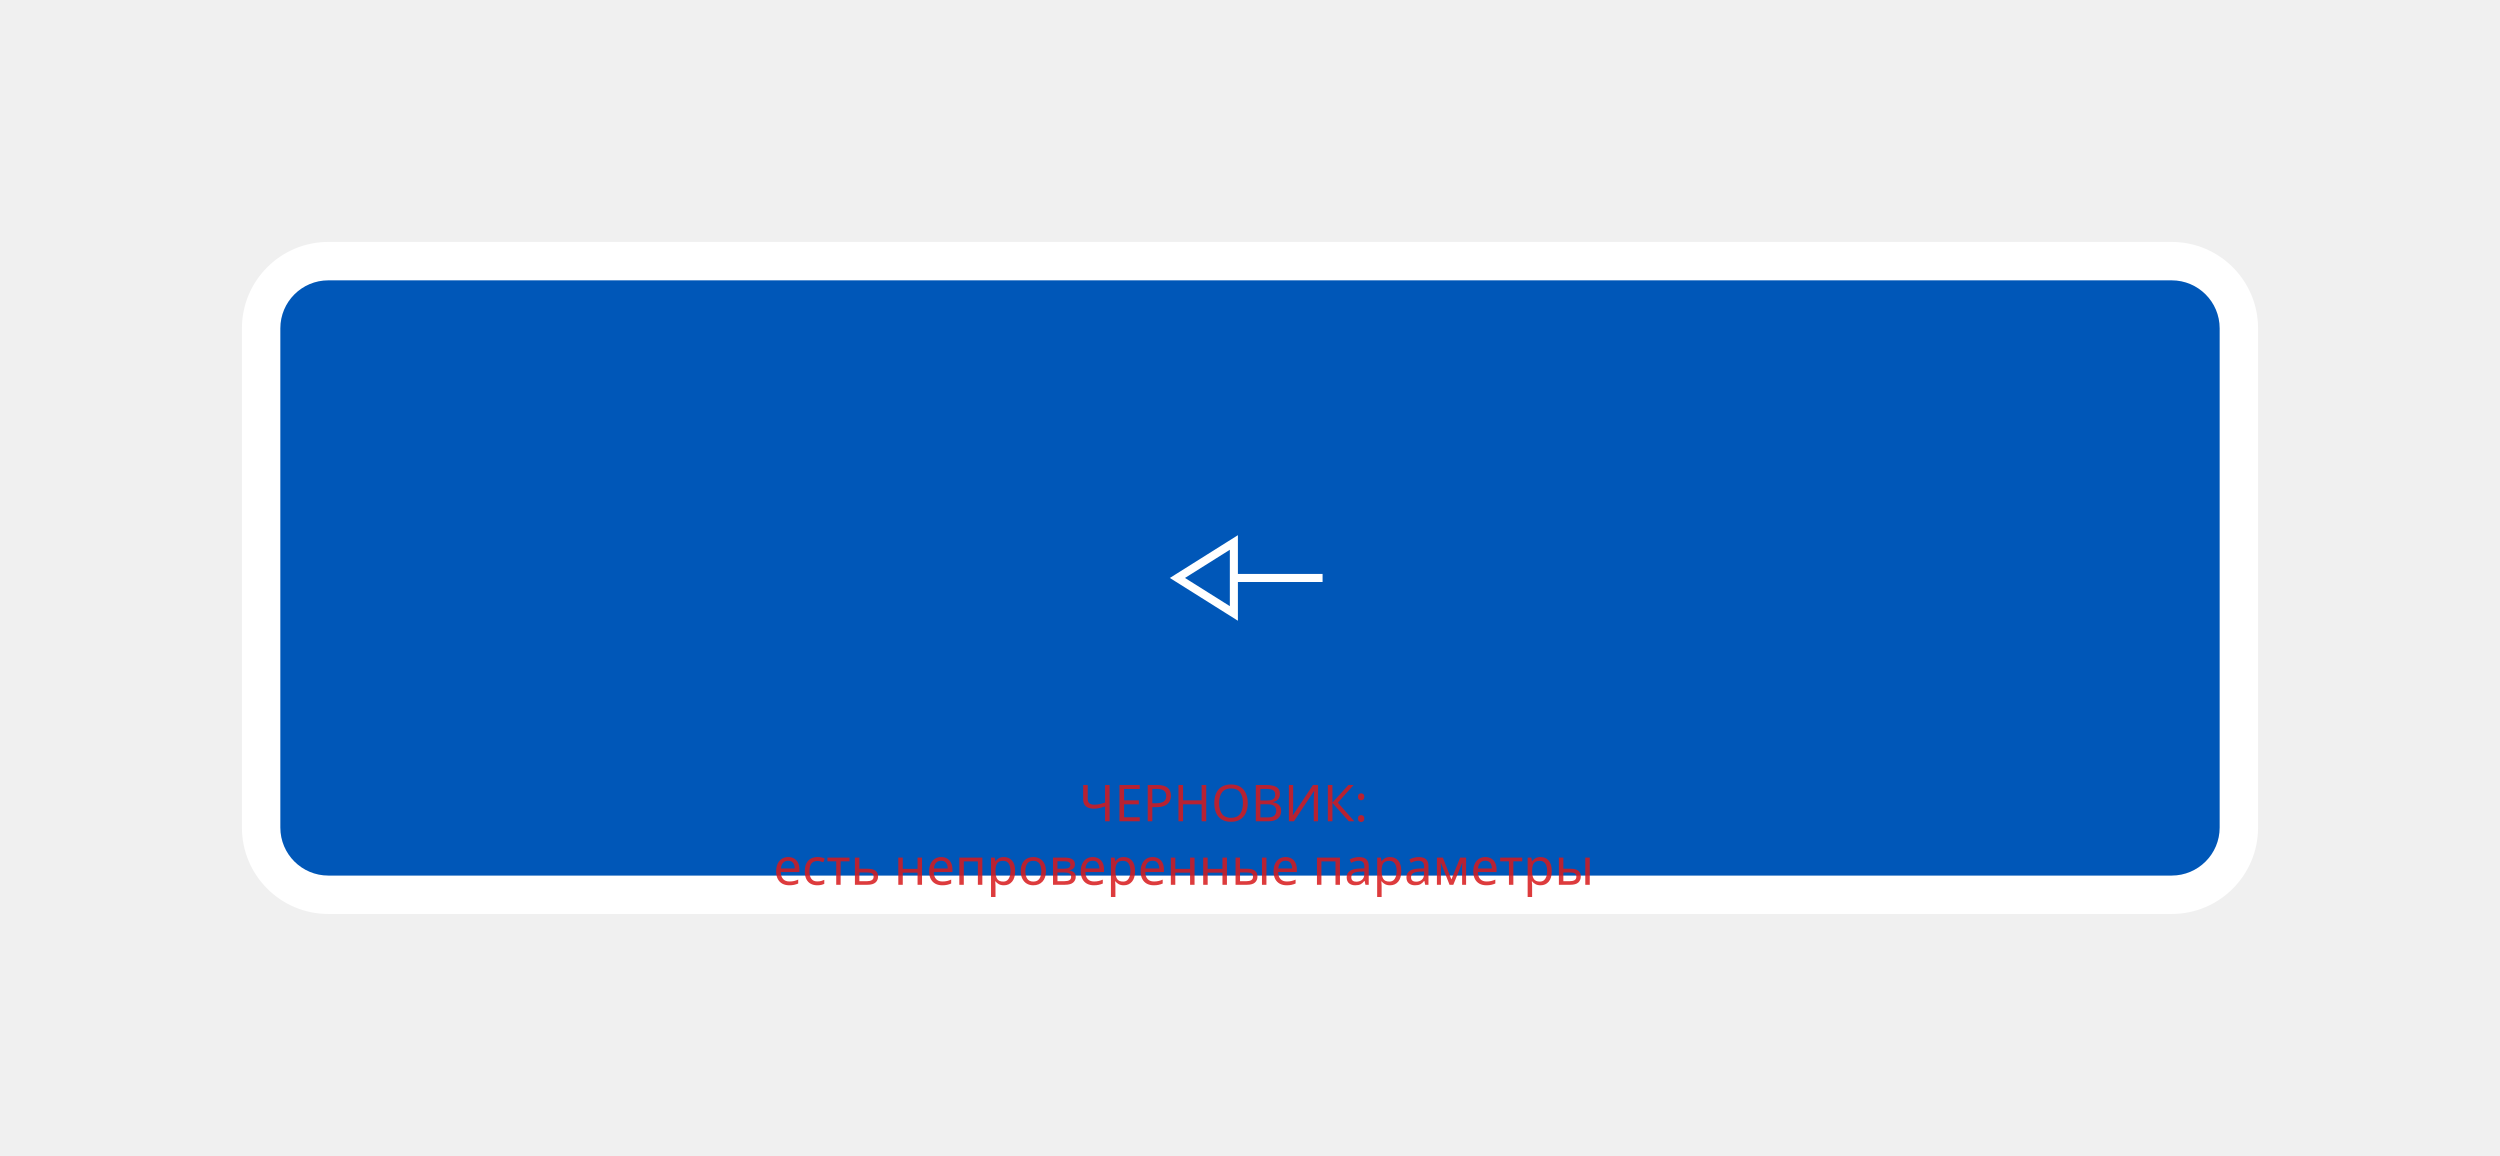
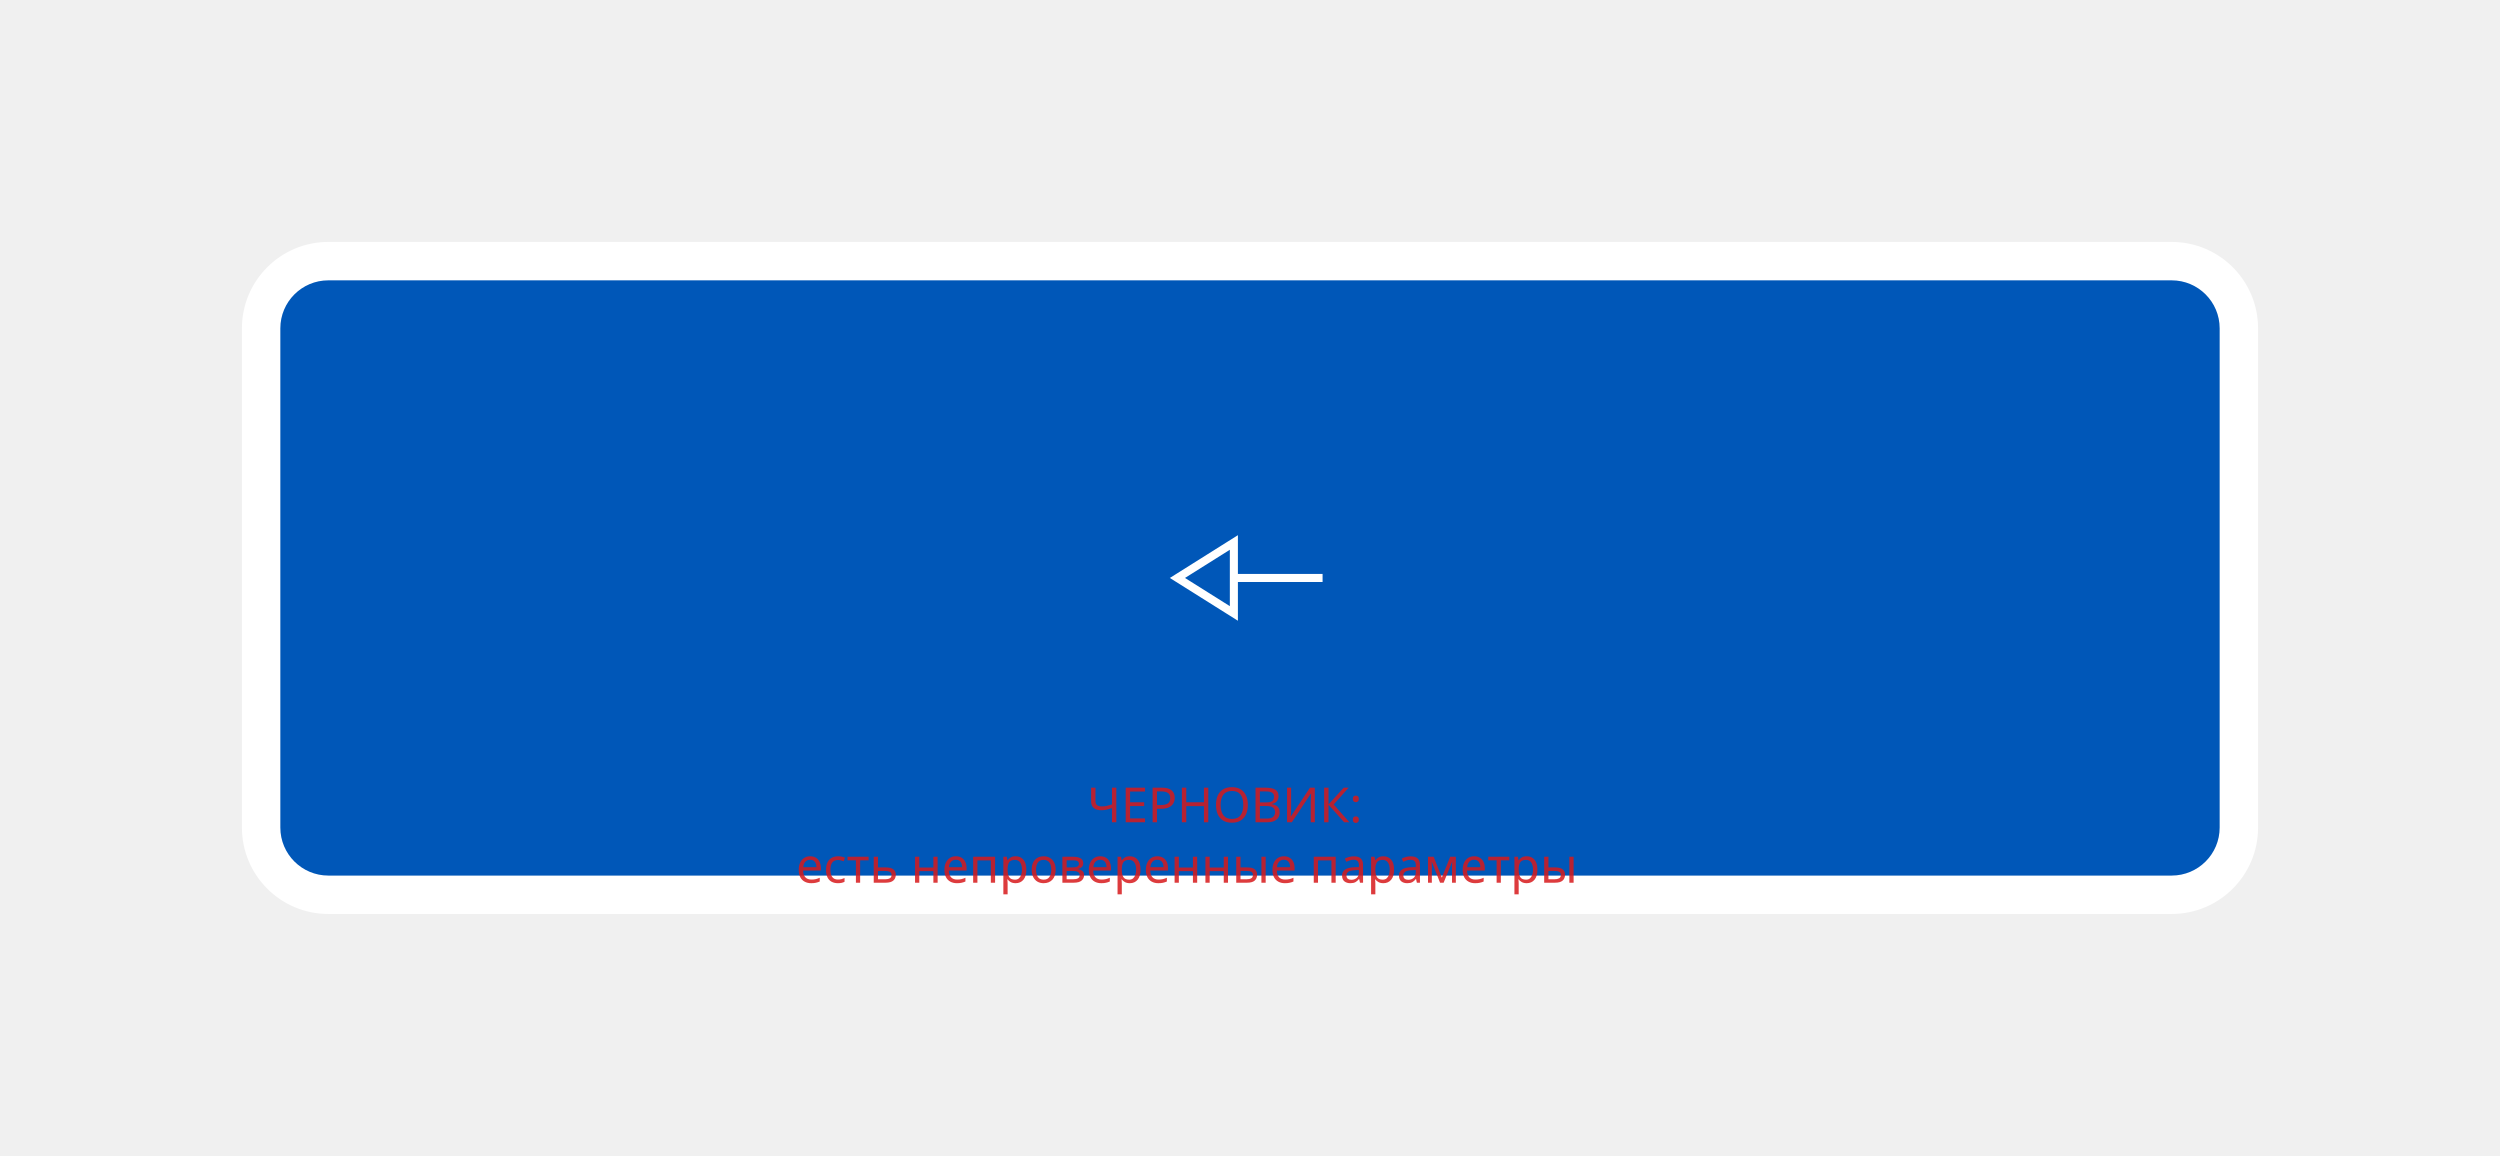
<svg xmlns="http://www.w3.org/2000/svg" viewBox="-651 -301 1302 602" width="1302mm" height="602mm">
  <g id="Geometry" transform="scale(1,-1)">
    <g id="Layer-Outline">
      <path d="M-525 -130 A45 45 0 0 1 -480 -175 L480 -175 A45 45 0 0 1 525 -130 L525 130 A45 45 0 0 1 480 175 L-480 175 A45 45 0 0 1 -525 130 L-525 -130 Z" fill="#FFFFFF" stroke="none" />
    </g>
    <g id="Layer-Field">
      <path d="M-505 -130 A25 25 0 0 1 -480 -155 L480 -155 A25 25 0 0 1 505 -130 L505 130 A25 25 0 0 1 480 155 L-480 155 A25 25 0 0 1 -505 130 L-505 -130 Z" fill="#0057B8" stroke="none" />
    </g>
    <g id="Layer-Pictogram">
      <path d="M37.8 0 L-8.4 0 L-8.4 18.48 L-37.8 0 L-8.4 -18.48 L-8.4 0 L37.8 0 Z" fill="none" stroke="#FFFFFF" stroke-width="4.2" />
    </g>
  </g>
  <g id="DraftWatermark">
-     <text x="-89.005" y="126.722" font-family="DejaVu Sans Bold, Liberation Sans Bold, Arial Bold, sans-serif" font-size="26.46" fill="#D7191C" fill-opacity="0.85">ЧЕРНОВИК:</text>
-     <text x="-248.232" y="159.797" font-family="DejaVu Sans Bold, Liberation Sans Bold, Arial Bold, sans-serif" font-size="26.46" fill="#D7191C" fill-opacity="0.85">есть непроверенные параметры</text>
+     <text x="-84.767" y="127.221" font-family="DejaVu Sans Bold, Liberation Sans Bold, Arial Bold, sans-serif" font-size="25.2" fill="#D7191C" fill-opacity="0.85">ЧЕРНОВИК:</text>
+     <text x="-236.411" y="158.721" font-family="DejaVu Sans Bold, Liberation Sans Bold, Arial Bold, sans-serif" font-size="25.2" fill="#D7191C" fill-opacity="0.85">есть непроверенные параметры</text>
  </g>
</svg>
